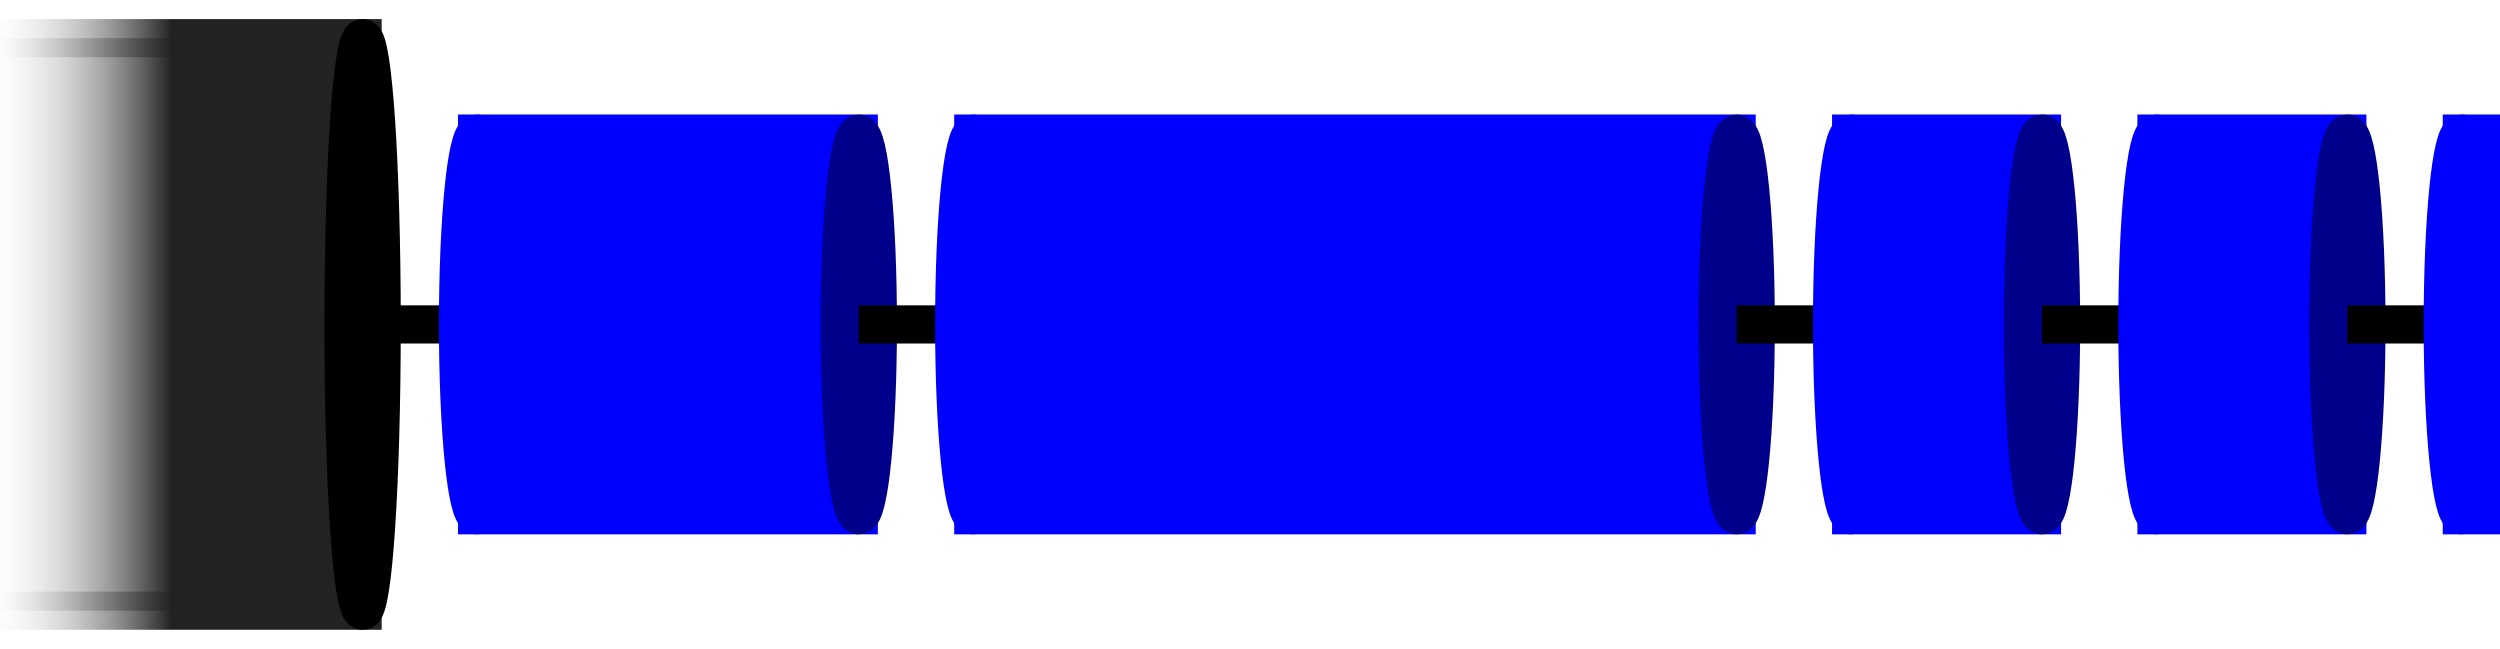
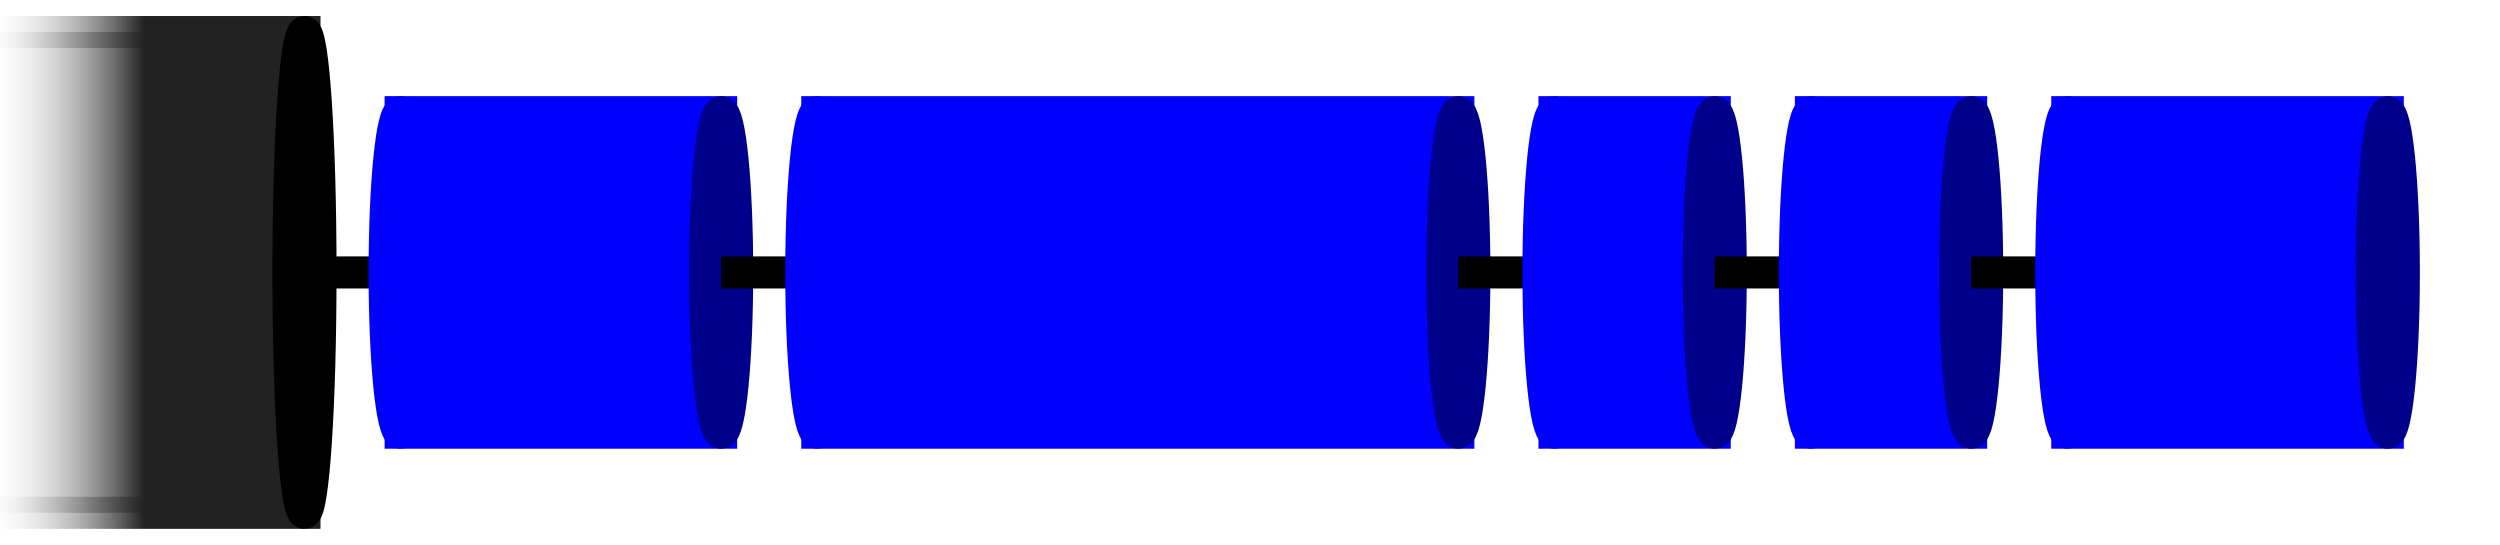
- <svg xmlns="http://www.w3.org/2000/svg" height="3em" viewBox="-12.5 -1 65.5 17.0">
+ <svg xmlns="http://www.w3.org/2000/svg" height="3em" viewBox="-12.5 -1 78.0 17.0">
  <defs>
    <linearGradient id="gradient_to_transparent_grey" x1="0" y1="0" x2="100%" y2="0">
      <stop offset="0" stop-color="white" stop-opacity="0" />
      <stop offset="0.5" stop-color="#222222" stop-opacity="1" />
      <stop offset="1" stop-color="#222222" stop-opacity="1" />
    </linearGradient>
  </defs>
  <g transform="translate(-10.0,0)">
    <rect x="-3" y="0.0" width="10.0" height="15.0" fill="url(#gradient_to_transparent_grey)" stroke="url(#gradient_to_transparent_grey)" stroke-width="1" />
    <g transform="translate(-3,0)">
      <ellipse cx="10.0" cy="7.5" rx="0.5" ry="7.5" stroke="black" fill="black" stroke-width="1" />
    </g>
  </g>
  <line x1="-3.0" x2="0.0" y1="7.5" y2="7.5" stroke="black" stroke-width="1" />
  <g transform="translate(0.0,0)">
    <ellipse cx="0" cy="7.5" rx="0.5" ry="5.0" stroke="blue" stroke-width="1" fill="blue" />
    <rect x="0" y="2.5" width="10.0" height="10.0" fill="blue" stroke="blue" stroke-width="1" />
    <ellipse cx="10.0" cy="7.5" rx="0.5" ry="5.0" stroke="darkblue" fill="darkblue" stroke-width="1" />
  </g>
  <line x1="10.0" x2="13.0" y1="7.5" y2="7.5" stroke="black" stroke-width="1" />
  <g transform="translate(13.0,0)">
    <ellipse cx="0" cy="7.5" rx="0.5" ry="5.0" stroke="blue" stroke-width="1" fill="blue" />
    <rect x="0" y="2.5" width="20.0" height="10.0" fill="blue" stroke="blue" stroke-width="1" />
    <ellipse cx="20.0" cy="7.5" rx="0.5" ry="5.0" stroke="darkblue" fill="darkblue" stroke-width="1" />
  </g>
  <line x1="33.0" x2="36.0" y1="7.5" y2="7.5" stroke="black" stroke-width="1" />
  <g transform="translate(36.0,0)">
    <ellipse cx="0" cy="7.5" rx="0.5" ry="5.0" stroke="blue" stroke-width="1" fill="blue" />
    <rect x="0" y="2.5" width="5.0" height="10.0" fill="blue" stroke="blue" stroke-width="1" />
    <ellipse cx="5.0" cy="7.5" rx="0.5" ry="5.0" stroke="darkblue" fill="darkblue" stroke-width="1" />
  </g>
  <line x1="41.0" x2="44.0" y1="7.5" y2="7.5" stroke="black" stroke-width="1" />
  <g transform="translate(44.0,0)">
    <ellipse cx="0" cy="7.5" rx="0.5" ry="5.0" stroke="blue" stroke-width="1" fill="blue" />
    <rect x="0" y="2.5" width="5.0" height="10.0" fill="blue" stroke="blue" stroke-width="1" />
    <ellipse cx="5.0" cy="7.5" rx="0.5" ry="5.0" stroke="darkblue" fill="darkblue" stroke-width="1" />
  </g>
  <line x1="49.0" x2="52.0" y1="7.5" y2="7.5" stroke="black" stroke-width="1" />
  <g transform="translate(52.0,0)">
    <ellipse cx="0" cy="7.5" rx="0.5" ry="5.0" stroke="blue" stroke-width="1" fill="blue" />
    <rect x="0" y="2.5" width="10.0" height="10.0" fill="blue" stroke="blue" stroke-width="1" />
    <ellipse cx="10.0" cy="7.5" rx="0.5" ry="5.0" stroke="darkblue" fill="darkblue" stroke-width="1" />
  </g>
</svg>
